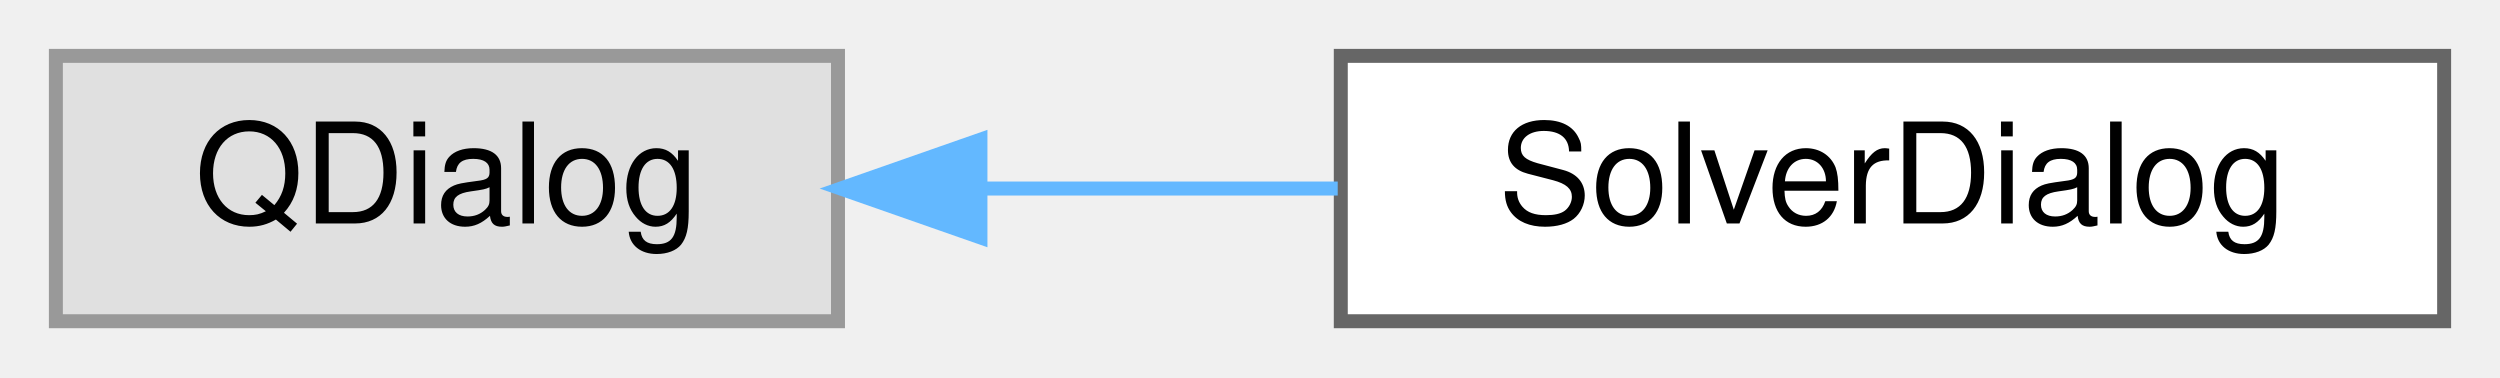
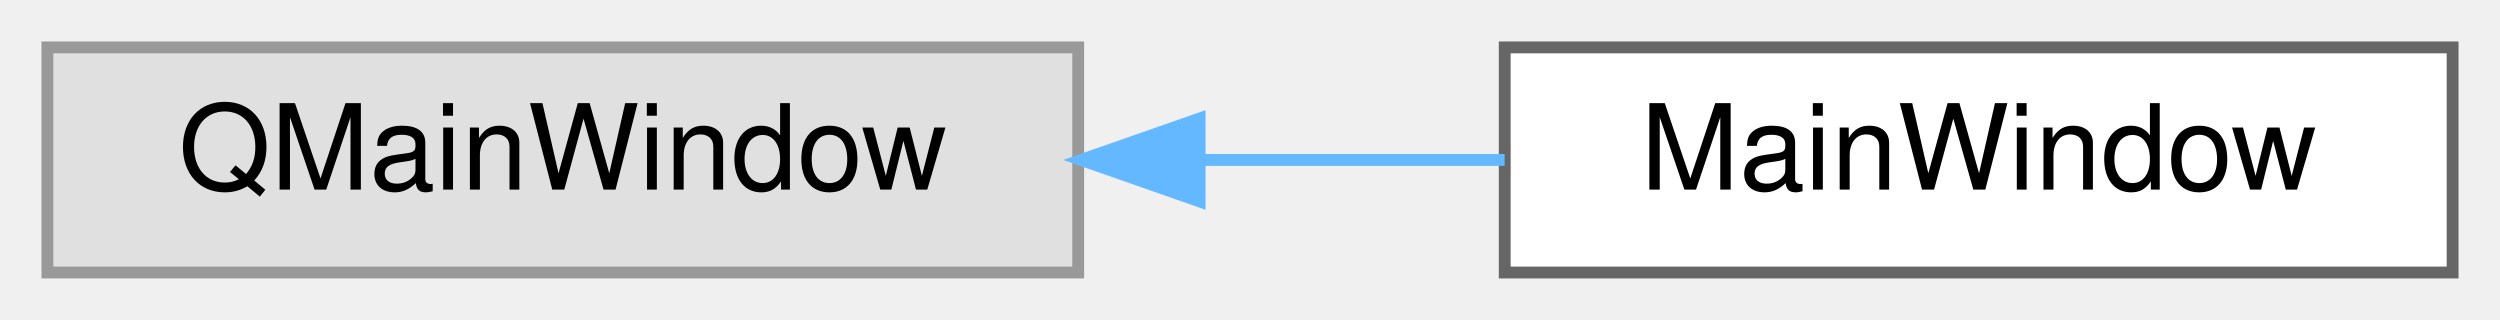
- <svg xmlns="http://www.w3.org/2000/svg" xmlns:xlink="http://www.w3.org/1999/xlink" width="179pt" height="27pt" viewBox="0.00 0.00 179.00 27.00">
+ <svg xmlns="http://www.w3.org/2000/svg" xmlns:xlink="http://www.w3.org/1999/xlink" width="211pt" height="27pt" viewBox="0.00 0.00 211.00 27.00">
  <g id="graph0" class="graph" transform="scale(1 1) rotate(0) translate(4 23)">
    <g id="Node000000" class="node">
      <g id="a_Node000000">
        <a xlink:title=" ">
-           <polygon fill="#e0e0e0" stroke="#999999" points="56,-19 0,-19 0,0 56,0 56,-19" />
-           <text text-anchor="middle" x="28" y="-7" font-family="Helvetica,sans-Serif" font-size="10.00">QDialog</text>
+           <polygon fill="#e0e0e0" stroke="#999999" points="87,-19 0,-19 0,0 87,0 87,-19" />
+           <text text-anchor="middle" x="43.5" y="-7" font-family="Helvetica,sans-Serif" font-size="10.00">QMainWindow</text>
        </a>
      </g>
    </g>
    <g id="Node000001" class="node">
      <g id="a_Node000001">
-         <a xlink:href="classSolverDialog.html" target="_top" xlink:title=" ">
-           <polygon fill="white" stroke="#666666" points="171,-19 92,-19 92,0 171,0 171,-19" />
-           <text text-anchor="middle" x="131.5" y="-7" font-family="Helvetica,sans-Serif" font-size="10.00">SolverDialog</text>
+         <a xlink:href="classMainWindow.html" target="_top" xlink:title=" ">
+           <polygon fill="white" stroke="#666666" points="203,-19 123,-19 123,0 203,0 203,-19" />
+           <text text-anchor="middle" x="163" y="-7" font-family="Helvetica,sans-Serif" font-size="10.00">MainWindow</text>
        </a>
      </g>
    </g>
-     <g id="edge20_Node000000_Node000001" class="edge">
-       <g id="a_edge20_Node000000_Node000001">
+     <g id="edge21_Node000000_Node000001" class="edge">
+       <g id="a_edge21_Node000000_Node000001">
        <a xlink:title=" ">
-           <path fill="none" stroke="#63b8ff" d="M66.35,-9.5C74.64,-9.5 83.44,-9.5 91.78,-9.5" />
-           <polygon fill="#63b8ff" stroke="#63b8ff" points="66.2,-6 56.2,-9.5 66.2,-13 66.2,-6" />
+           <path fill="none" stroke="#63b8ff" d="M97.28,-9.5C105.93,-9.5 114.75,-9.5 122.99,-9.5" />
+           <polygon fill="#63b8ff" stroke="#63b8ff" points="97.25,-6 87.25,-9.5 97.25,-13 97.25,-6" />
        </a>
      </g>
    </g>
  </g>
</svg>
